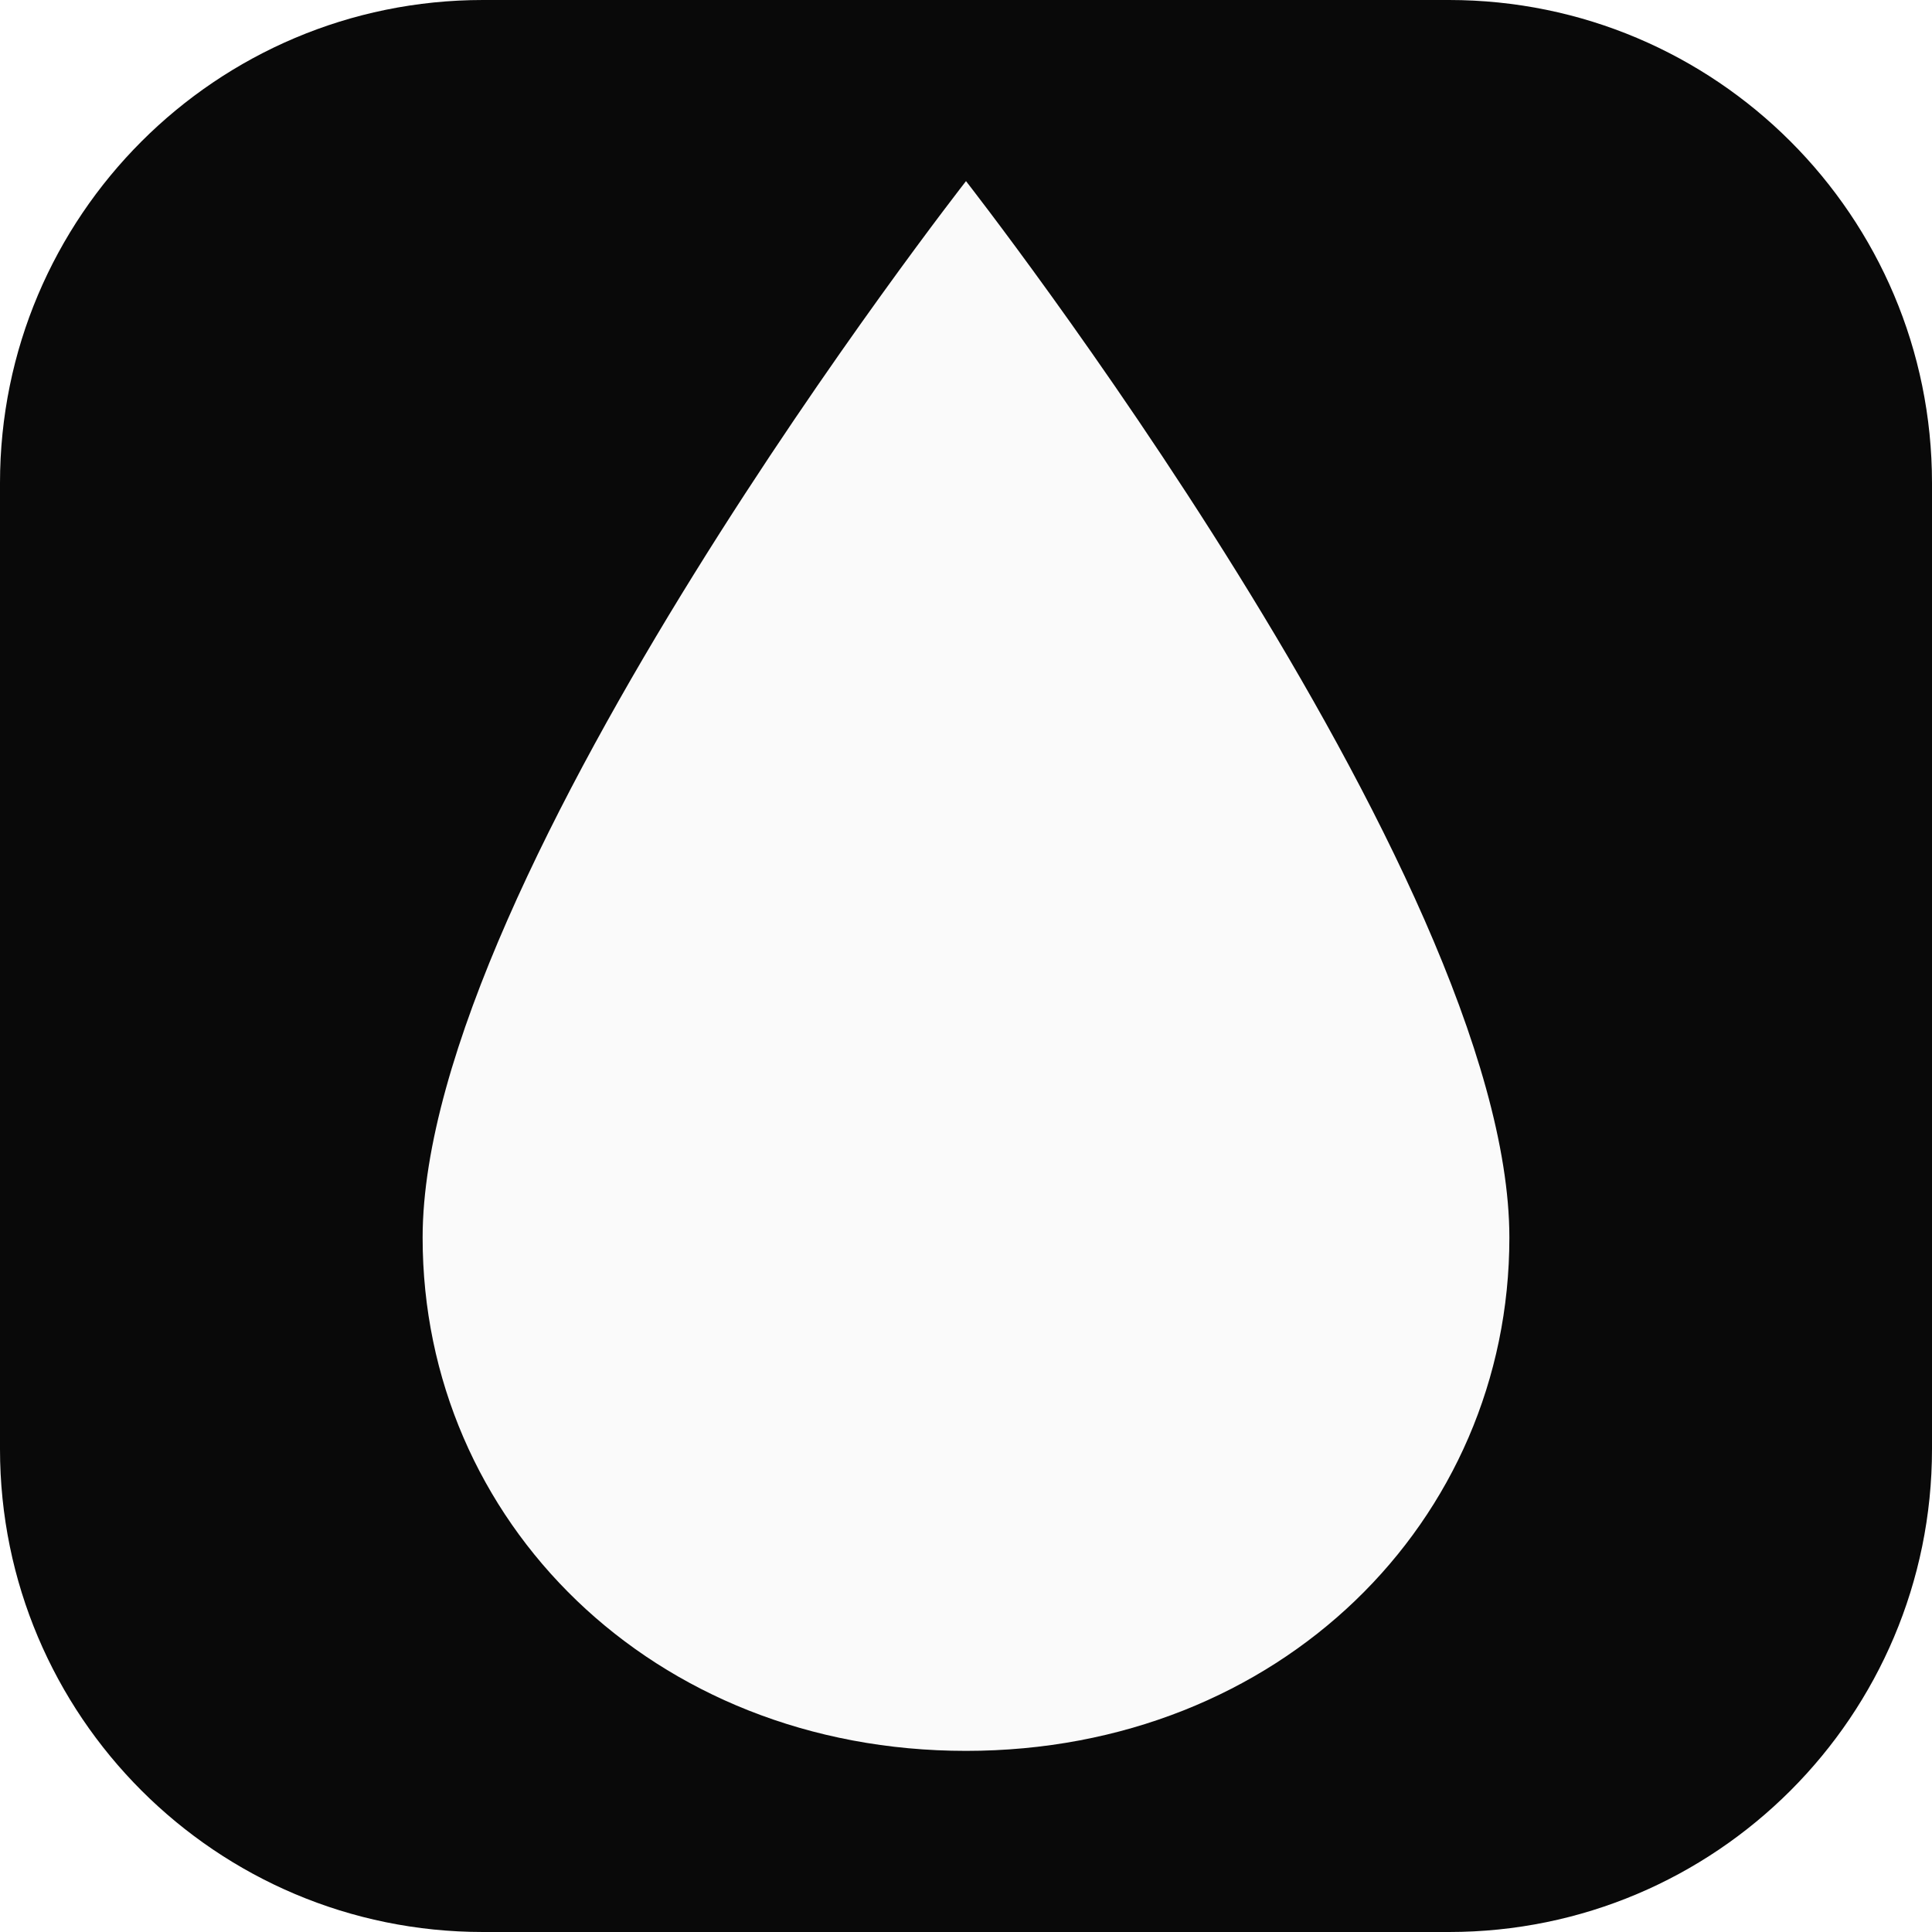
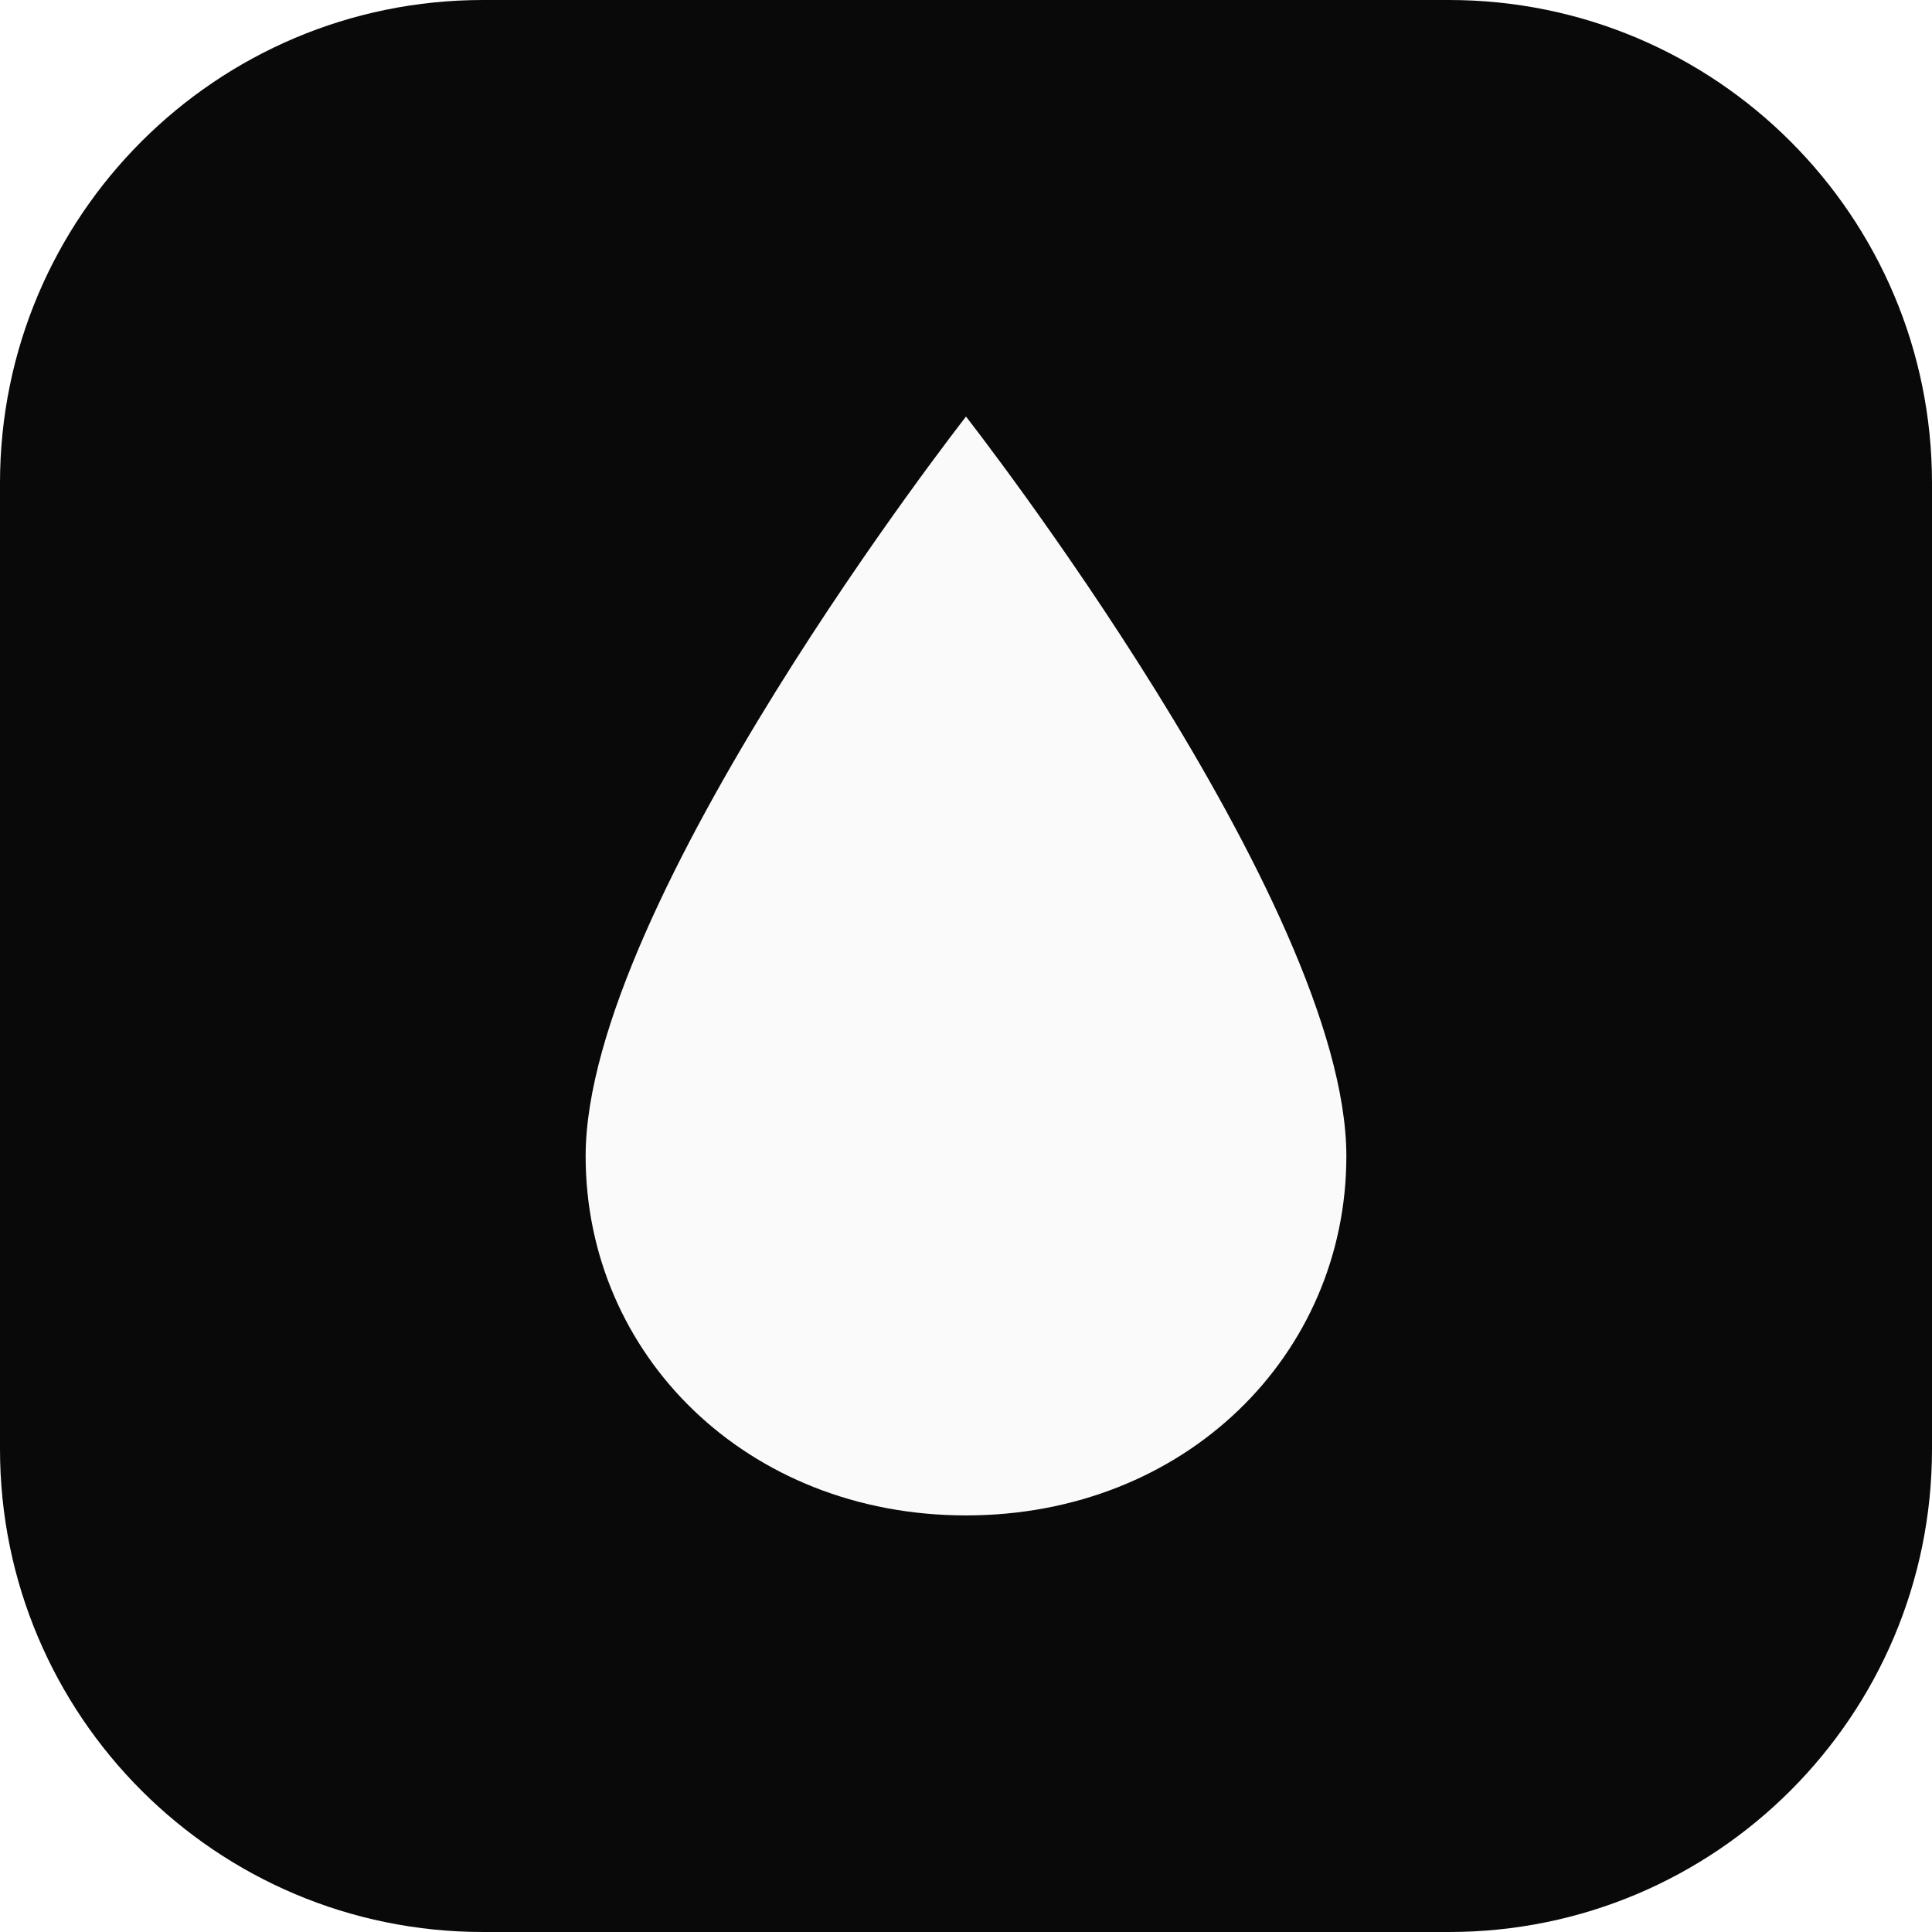
<svg xmlns="http://www.w3.org/2000/svg" viewBox="0 0 32 32" fill="none">
  <rect width="32" height="32" rx="8" fill="#090909" />
-   <path d="M16 3C16 3 7 14.5 7 20.5C7 25.194 10.806 29 16 29C21.194 29 25 25.194 25 20.5C25 14.5 16 3 16 3Z" fill="#fafafa" />
+   <g transform="translate(16 16) scale(0.7) translate(-16 -16)">
+     <path d="M16 3C16 3 7 14.5 7 20.5C7 25.194 10.806 29 16 29C21.194 29 25 25.194 25 20.5C25 14.5 16 3 16 3Z" fill="#fafafa" />
+   </g>
</svg>
